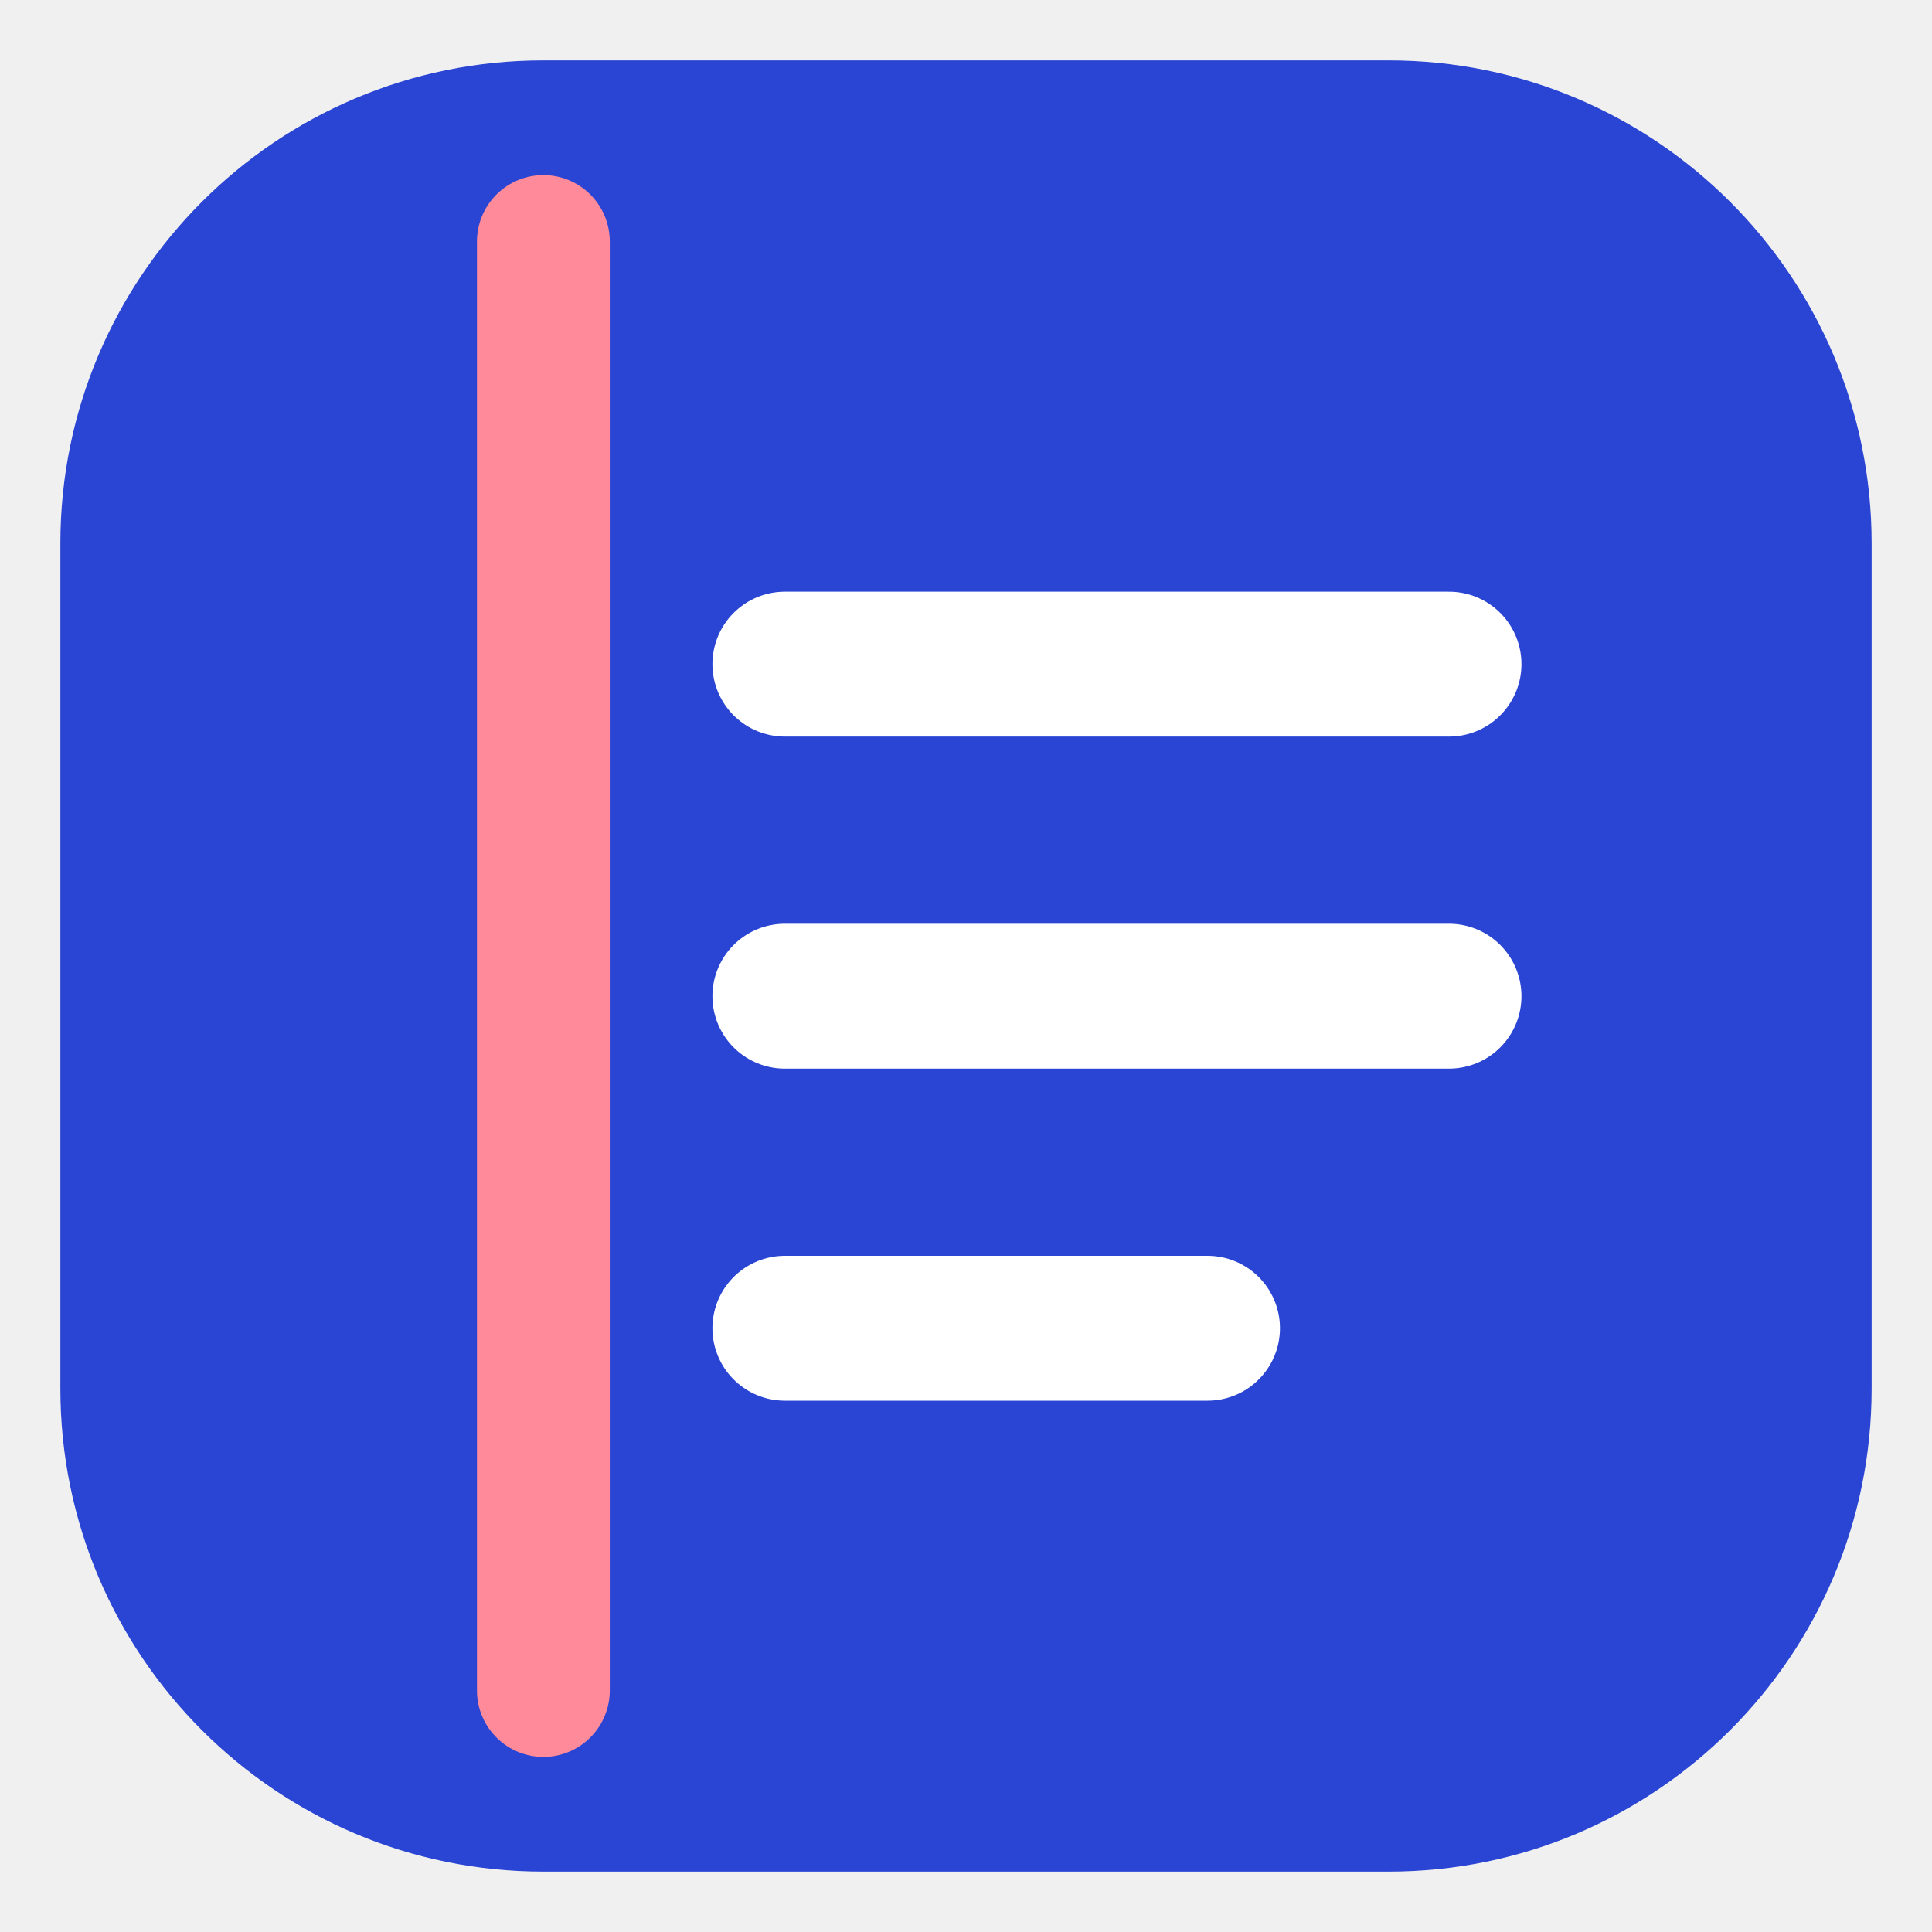
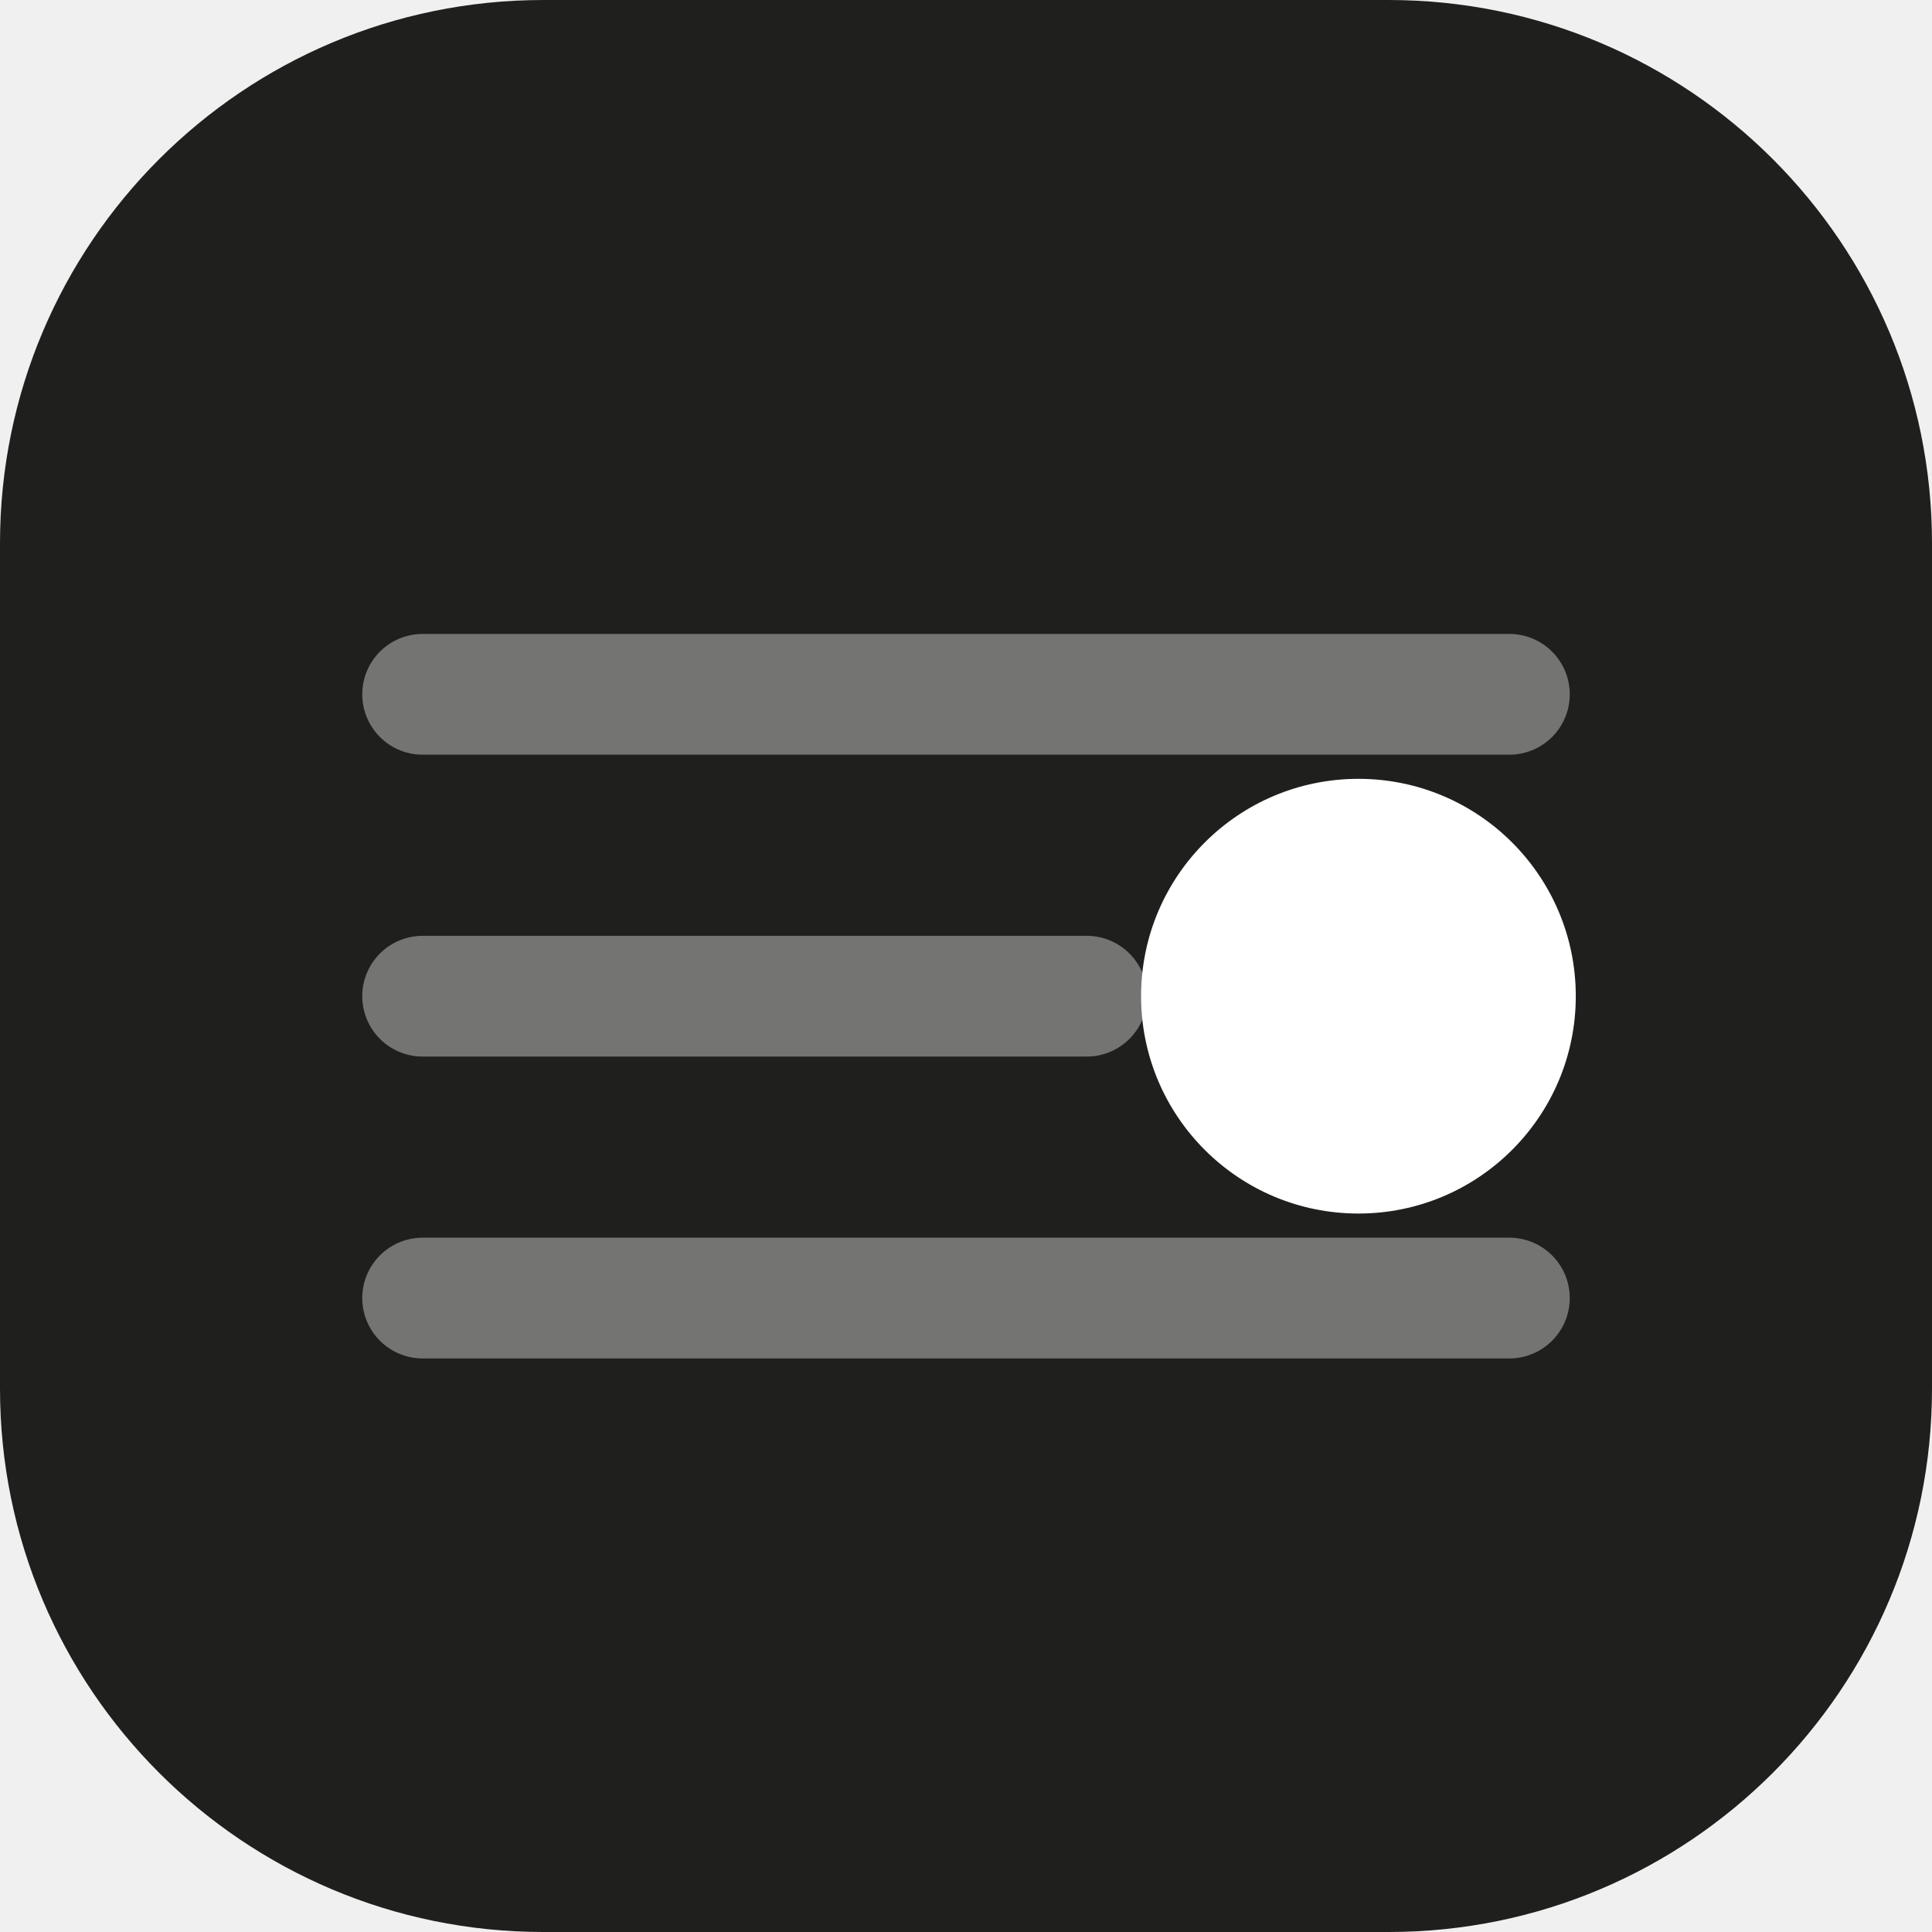
<svg xmlns="http://www.w3.org/2000/svg" viewBox="0 0 32 32">
-   <rect x="1" y="1" width="30" height="30" rx="8" fill="#2A45D4" />
-   <path d="M9 4v24" stroke="#FF8A99" stroke-width="2.2" stroke-linecap="round" />
-   <path d="M13 11h11M13 16.5h11M13 22h7" stroke="#fff" stroke-width="2.4" stroke-linecap="round" />
+   <rect width="32" height="32" rx="9" fill="#1f201d" />
+   <path d="M7 11.5h18M7 16.5h11M7 21.5h18" stroke="#fff" stroke-width="2" stroke-linecap="round" opacity=".38" />
+   <circle cx="22.5" cy="16.5" r="3.6" fill="#fff" />
</svg>
